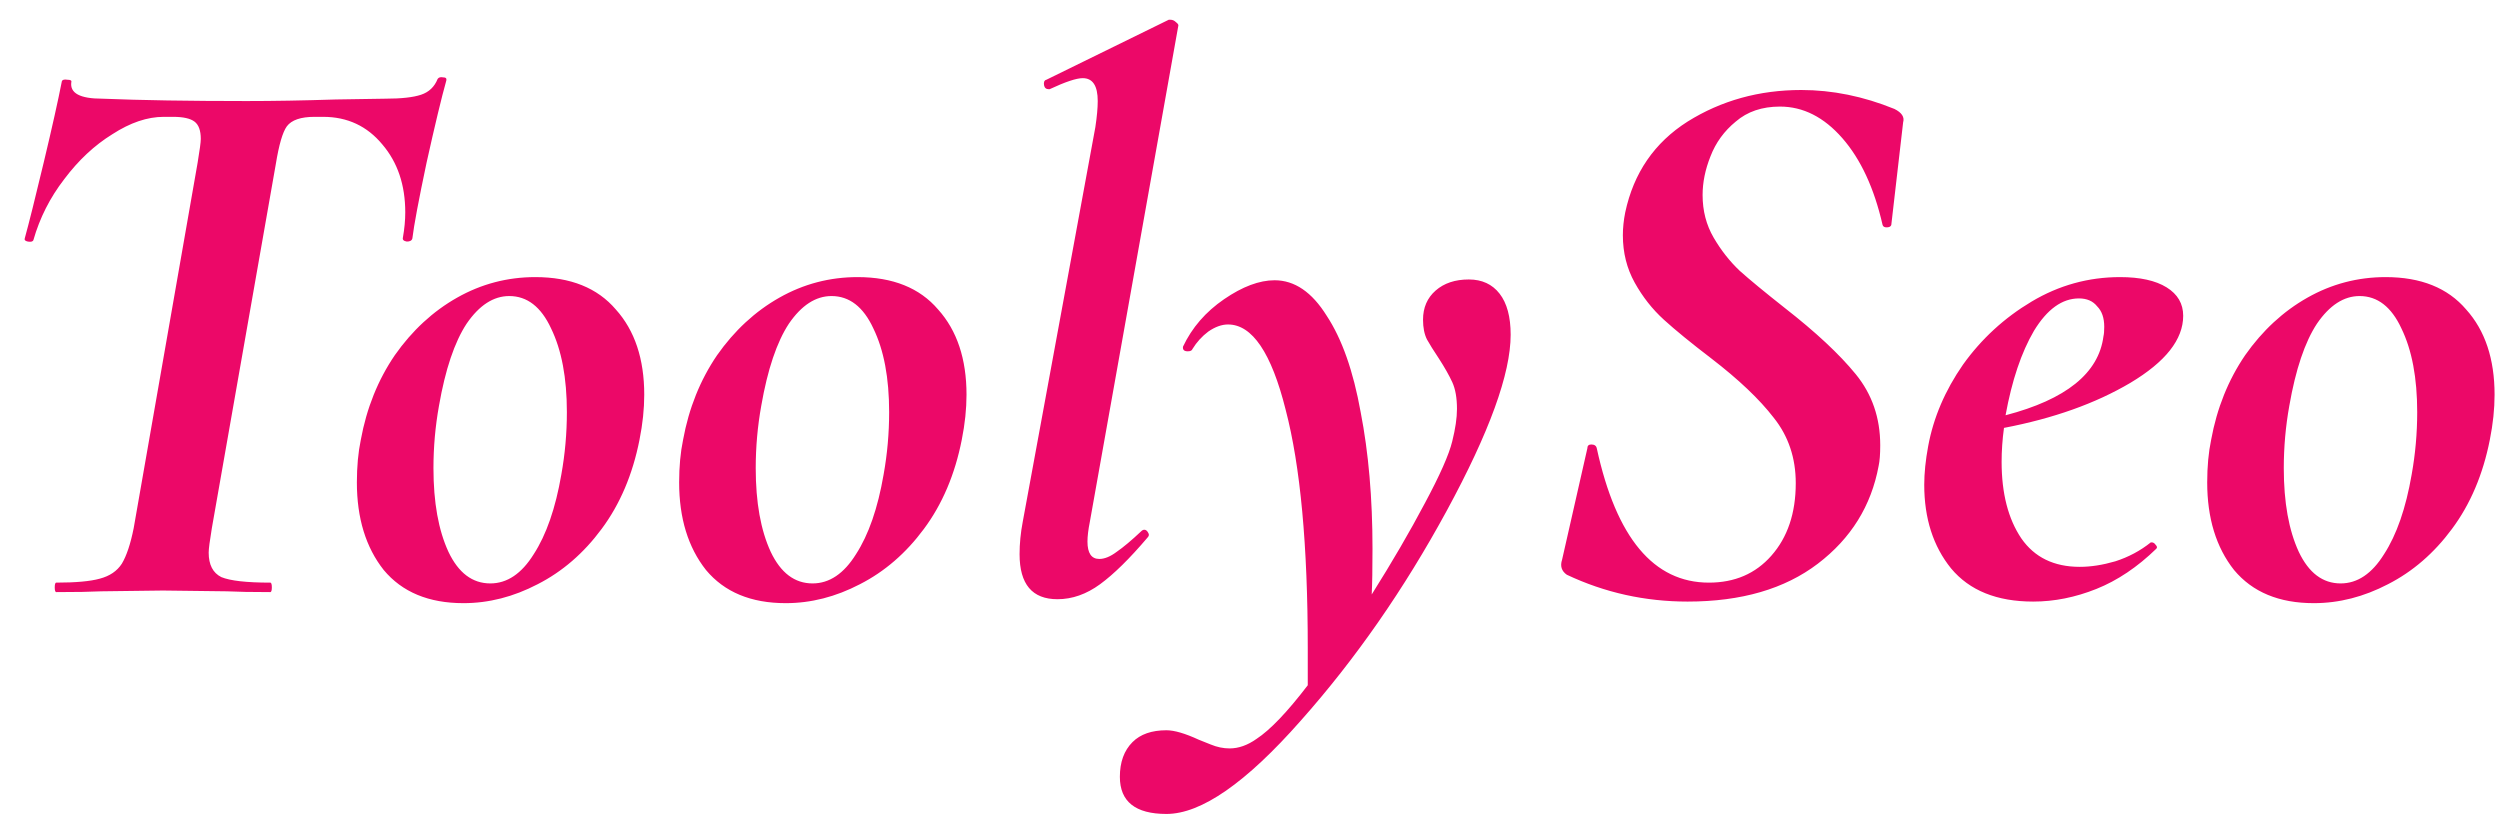
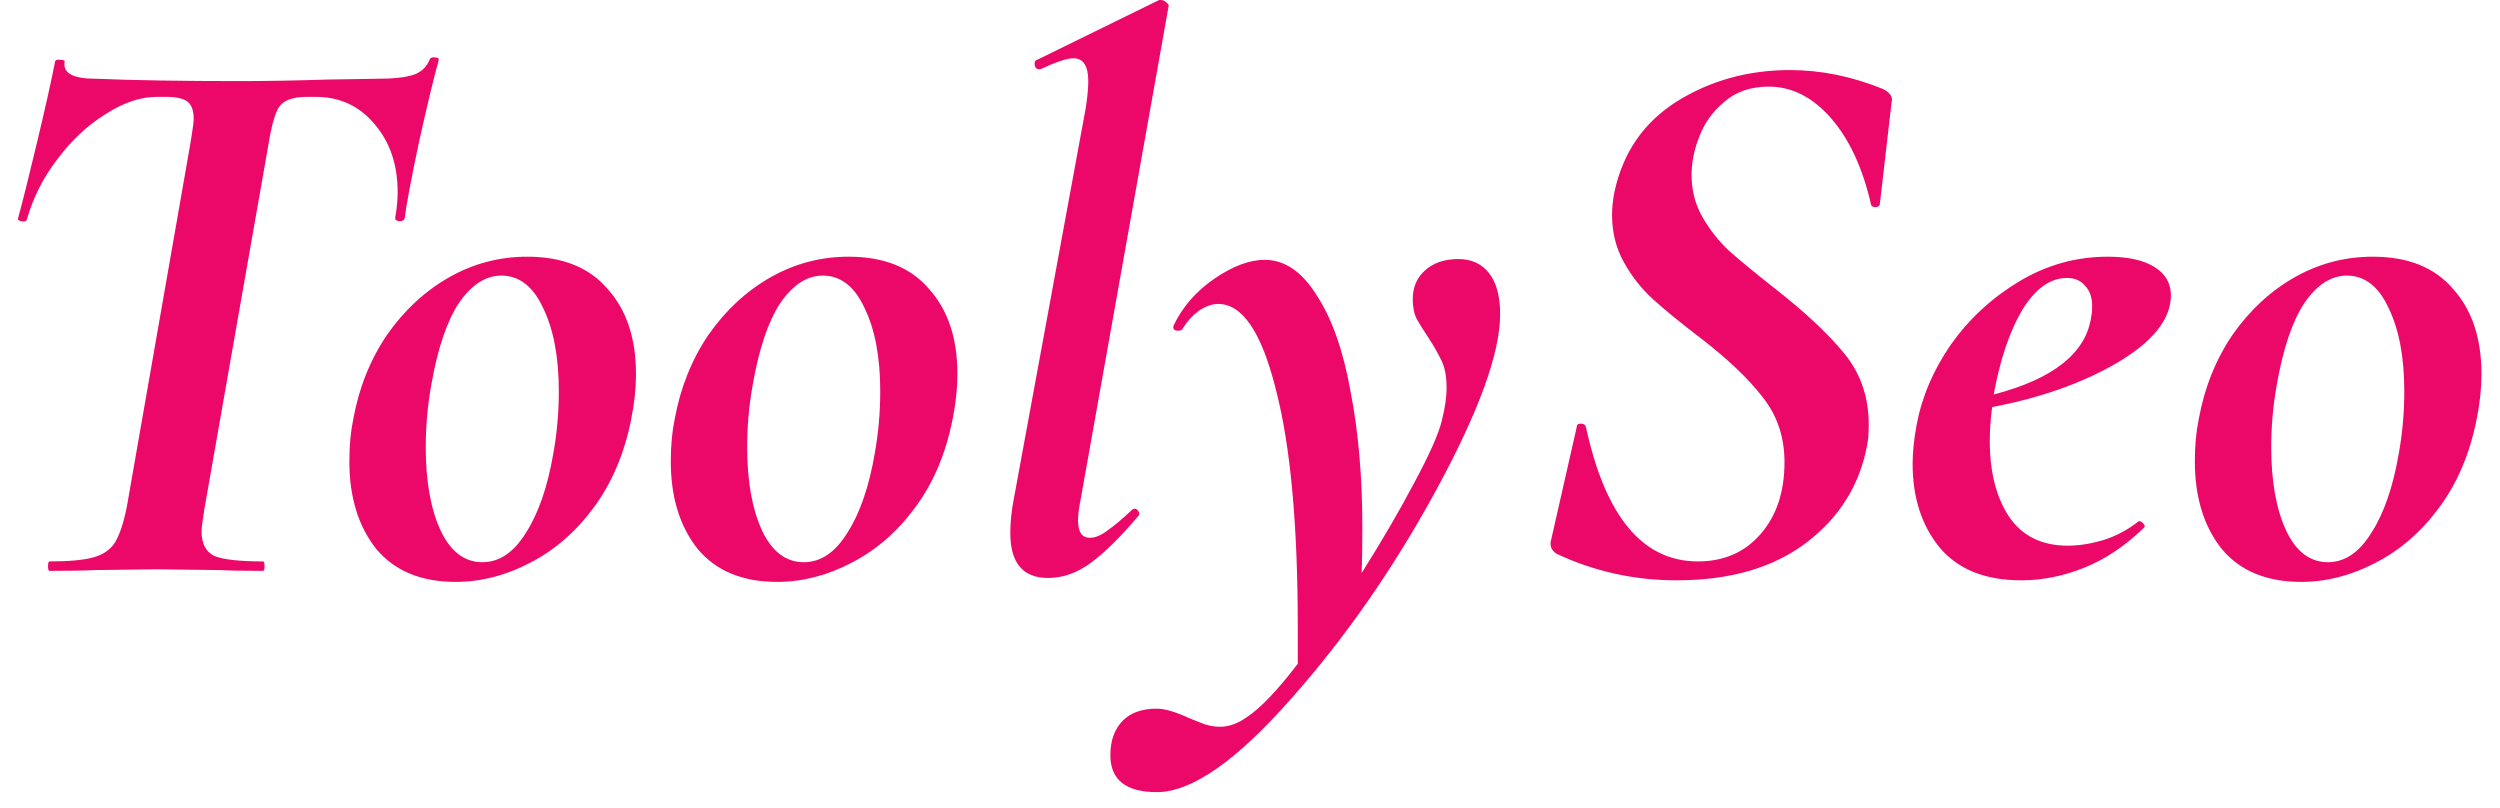
- <svg xmlns="http://www.w3.org/2000/svg" width="76" height="25" viewBox="0 0 76 25" fill="none">
-   <path d="M1.712 18C1.68 18 1.664 17.952 1.664 17.856C1.664 17.76 1.68 17.712 1.712 17.712C2.304 17.712 2.744 17.672 3.032 17.592C3.336 17.512 3.56 17.36 3.704 17.136C3.848 16.896 3.968 16.536 4.064 16.056L6.008 4.944C6.072 4.56 6.104 4.32 6.104 4.224C6.104 3.968 6.04 3.792 5.912 3.696C5.784 3.6 5.568 3.552 5.264 3.552H4.976C4.48 3.552 3.96 3.728 3.416 4.08C2.872 4.416 2.384 4.872 1.952 5.448C1.52 6.008 1.208 6.624 1.016 7.296C1 7.344 0.944 7.36 0.848 7.344C0.768 7.328 0.736 7.296 0.752 7.248C0.88 6.784 1.072 6.016 1.328 4.944C1.584 3.872 1.768 3.048 1.88 2.472C1.896 2.424 1.952 2.408 2.048 2.424C2.144 2.424 2.184 2.448 2.168 2.496C2.12 2.832 2.432 3 3.104 3C4.288 3.048 5.752 3.072 7.496 3.072C8.312 3.072 9.216 3.056 10.208 3.024L11.72 3C12.2 3 12.56 2.96 12.8 2.88C13.04 2.8 13.208 2.64 13.304 2.4C13.336 2.352 13.392 2.336 13.472 2.352C13.552 2.352 13.584 2.384 13.568 2.448C13.424 2.96 13.224 3.792 12.968 4.944C12.728 6.08 12.584 6.848 12.536 7.248C12.52 7.312 12.464 7.344 12.368 7.344C12.272 7.328 12.232 7.288 12.248 7.224C12.296 6.952 12.32 6.696 12.32 6.456C12.32 5.624 12.088 4.936 11.624 4.392C11.16 3.832 10.56 3.552 9.824 3.552H9.56C9.144 3.552 8.864 3.648 8.72 3.84C8.592 4.016 8.48 4.4 8.384 4.992L6.44 16.056C6.376 16.44 6.344 16.688 6.344 16.8C6.344 17.168 6.472 17.416 6.728 17.544C7 17.656 7.496 17.712 8.216 17.712C8.248 17.712 8.264 17.76 8.264 17.856C8.264 17.952 8.248 18 8.216 18C7.656 18 7.216 17.992 6.896 17.976L4.952 17.952L3.08 17.976C2.76 17.992 2.304 18 1.712 18ZM14.089 18.336C13.033 18.336 12.225 18 11.665 17.328C11.121 16.64 10.849 15.752 10.849 14.664C10.849 14.184 10.889 13.752 10.969 13.368C11.145 12.408 11.489 11.552 12.001 10.8C12.529 10.048 13.161 9.464 13.897 9.048C14.633 8.632 15.425 8.424 16.273 8.424C17.345 8.424 18.161 8.752 18.721 9.408C19.297 10.048 19.585 10.912 19.585 12C19.585 12.432 19.537 12.888 19.441 13.368C19.233 14.424 18.849 15.328 18.289 16.08C17.745 16.816 17.097 17.376 16.345 17.76C15.609 18.144 14.857 18.336 14.089 18.336ZM14.905 17.736C15.417 17.736 15.857 17.44 16.225 16.848C16.609 16.256 16.889 15.448 17.065 14.424C17.177 13.8 17.233 13.168 17.233 12.528C17.233 11.488 17.073 10.64 16.753 9.984C16.449 9.328 16.025 9 15.481 9C15.001 9 14.569 9.28 14.185 9.84C13.817 10.4 13.537 11.232 13.345 12.336C13.233 12.96 13.177 13.592 13.177 14.232C13.177 15.272 13.329 16.12 13.633 16.776C13.937 17.416 14.361 17.736 14.905 17.736ZM23.886 18.336C22.83 18.336 22.022 18 21.462 17.328C20.918 16.64 20.646 15.752 20.646 14.664C20.646 14.184 20.686 13.752 20.766 13.368C20.942 12.408 21.286 11.552 21.798 10.8C22.326 10.048 22.958 9.464 23.694 9.048C24.43 8.632 25.222 8.424 26.07 8.424C27.142 8.424 27.958 8.752 28.518 9.408C29.094 10.048 29.382 10.912 29.382 12C29.382 12.432 29.334 12.888 29.238 13.368C29.03 14.424 28.646 15.328 28.086 16.08C27.542 16.816 26.894 17.376 26.142 17.76C25.406 18.144 24.654 18.336 23.886 18.336ZM24.702 17.736C25.214 17.736 25.654 17.44 26.022 16.848C26.406 16.256 26.686 15.448 26.862 14.424C26.974 13.8 27.03 13.168 27.03 12.528C27.03 11.488 26.87 10.64 26.55 9.984C26.246 9.328 25.822 9 25.278 9C24.798 9 24.366 9.28 23.982 9.84C23.614 10.4 23.334 11.232 23.142 12.336C23.03 12.96 22.974 13.592 22.974 14.232C22.974 15.272 23.126 16.12 23.43 16.776C23.734 17.416 24.158 17.736 24.702 17.736ZM32.147 18.216C31.379 18.216 30.995 17.76 30.995 16.848C30.995 16.528 31.027 16.2 31.091 15.864L33.299 3.864C33.347 3.544 33.371 3.28 33.371 3.072C33.371 2.608 33.219 2.376 32.915 2.376C32.723 2.376 32.387 2.488 31.907 2.712H31.883C31.803 2.712 31.755 2.672 31.739 2.592C31.723 2.496 31.747 2.44 31.811 2.424L35.531 0.6H35.579C35.643 0.6 35.699 0.624 35.747 0.672C35.811 0.72 35.835 0.76 35.819 0.792L33.131 15.864C33.083 16.104 33.059 16.304 33.059 16.464C33.059 16.816 33.179 16.992 33.419 16.992C33.579 16.992 33.755 16.92 33.947 16.776C34.155 16.632 34.403 16.424 34.691 16.152C34.723 16.12 34.755 16.104 34.787 16.104C34.835 16.104 34.875 16.136 34.907 16.2C34.939 16.248 34.931 16.296 34.883 16.344C34.339 16.984 33.859 17.456 33.443 17.76C33.027 18.064 32.595 18.216 32.147 18.216ZM44.652 8.496C45.052 8.496 45.364 8.64 45.588 8.928C45.812 9.216 45.924 9.632 45.924 10.176C45.924 11.36 45.276 13.144 43.98 15.528C42.684 17.912 41.204 20.04 39.54 21.912C37.876 23.8 36.516 24.744 35.46 24.744C34.516 24.744 34.044 24.368 34.044 23.616C34.044 23.168 34.172 22.816 34.428 22.56C34.668 22.32 35.012 22.2 35.46 22.2C35.7 22.2 36.028 22.296 36.444 22.488C36.492 22.504 36.612 22.552 36.804 22.632C36.996 22.712 37.188 22.752 37.38 22.752C37.652 22.752 37.924 22.656 38.196 22.464C38.612 22.192 39.132 21.648 39.756 20.832V19.704C39.756 16.584 39.532 14.168 39.084 12.456C38.652 10.728 38.068 9.864 37.332 9.864C37.14 9.864 36.94 9.936 36.732 10.08C36.54 10.224 36.38 10.4 36.252 10.608C36.236 10.656 36.188 10.68 36.108 10.68C35.996 10.68 35.948 10.632 35.964 10.536C36.236 9.96 36.652 9.48 37.212 9.096C37.772 8.712 38.284 8.52 38.748 8.52C39.356 8.52 39.884 8.88 40.332 9.6C40.796 10.304 41.14 11.28 41.364 12.528C41.604 13.76 41.724 15.144 41.724 16.68C41.724 17.288 41.716 17.752 41.7 18.072C42.324 17.08 42.86 16.16 43.308 15.312C43.772 14.448 44.052 13.816 44.148 13.416C44.244 13.032 44.292 12.704 44.292 12.432C44.292 12.096 44.244 11.824 44.148 11.616C44.052 11.408 43.916 11.168 43.74 10.896C43.58 10.656 43.46 10.464 43.38 10.32C43.3 10.16 43.26 9.96 43.26 9.72C43.26 9.352 43.388 9.056 43.644 8.832C43.9 8.608 44.236 8.496 44.652 8.496ZM51.303 18.288C50.007 18.288 48.783 18.016 47.631 17.472C47.471 17.36 47.423 17.208 47.487 17.016L48.255 13.632C48.255 13.552 48.295 13.512 48.375 13.512C48.471 13.512 48.527 13.552 48.543 13.632C49.135 16.352 50.271 17.712 51.951 17.712C52.735 17.712 53.367 17.44 53.847 16.896C54.343 16.336 54.591 15.6 54.591 14.688C54.591 13.92 54.367 13.256 53.919 12.696C53.487 12.136 52.855 11.536 52.023 10.896C51.415 10.432 50.935 10.04 50.583 9.72C50.231 9.4 49.935 9.024 49.695 8.592C49.455 8.16 49.335 7.68 49.335 7.152C49.335 6.928 49.359 6.696 49.407 6.456C49.663 5.256 50.295 4.336 51.303 3.696C52.327 3.056 53.479 2.736 54.759 2.736C55.703 2.736 56.647 2.928 57.591 3.312C57.815 3.424 57.903 3.56 57.855 3.72L57.495 6.84C57.479 6.888 57.431 6.912 57.351 6.912C57.287 6.912 57.247 6.888 57.231 6.84C56.975 5.72 56.567 4.84 56.007 4.2C55.447 3.56 54.815 3.24 54.111 3.24C53.567 3.24 53.119 3.392 52.767 3.696C52.415 3.984 52.159 4.336 51.999 4.752C51.839 5.152 51.759 5.544 51.759 5.928C51.759 6.408 51.871 6.84 52.095 7.224C52.319 7.608 52.583 7.944 52.887 8.232C53.191 8.504 53.647 8.88 54.255 9.36C55.199 10.096 55.919 10.768 56.415 11.376C56.911 11.984 57.159 12.704 57.159 13.536C57.159 13.808 57.143 14.016 57.111 14.16C56.887 15.376 56.271 16.368 55.263 17.136C54.255 17.904 52.935 18.288 51.303 18.288ZM64.449 8.424C65.057 8.424 65.529 8.528 65.865 8.736C66.201 8.944 66.369 9.232 66.369 9.6C66.369 10.32 65.833 11 64.761 11.64C63.705 12.264 62.425 12.72 60.921 13.008C60.873 13.36 60.849 13.704 60.849 14.04C60.849 15 61.049 15.776 61.449 16.368C61.849 16.944 62.441 17.232 63.225 17.232C63.561 17.232 63.921 17.176 64.305 17.064C64.705 16.936 65.065 16.744 65.385 16.488H65.409C65.457 16.488 65.497 16.512 65.529 16.56C65.577 16.608 65.585 16.648 65.553 16.68C64.977 17.24 64.369 17.648 63.729 17.904C63.089 18.16 62.449 18.288 61.809 18.288C60.705 18.288 59.873 17.952 59.313 17.28C58.769 16.608 58.497 15.76 58.497 14.736C58.497 14.384 58.537 13.992 58.617 13.56C58.777 12.696 59.129 11.872 59.673 11.088C60.233 10.304 60.929 9.664 61.761 9.168C62.593 8.672 63.489 8.424 64.449 8.424ZM63.945 10.224C63.961 10.16 63.969 10.064 63.969 9.936C63.969 9.664 63.897 9.456 63.753 9.312C63.625 9.152 63.441 9.072 63.201 9.072C62.689 9.072 62.233 9.4 61.833 10.056C61.449 10.712 61.161 11.568 60.969 12.624C62.809 12.144 63.801 11.344 63.945 10.224ZM70.339 18.336C69.283 18.336 68.475 18 67.915 17.328C67.371 16.64 67.099 15.752 67.099 14.664C67.099 14.184 67.139 13.752 67.219 13.368C67.395 12.408 67.739 11.552 68.251 10.8C68.779 10.048 69.411 9.464 70.147 9.048C70.883 8.632 71.675 8.424 72.523 8.424C73.595 8.424 74.411 8.752 74.971 9.408C75.547 10.048 75.835 10.912 75.835 12C75.835 12.432 75.787 12.888 75.691 13.368C75.483 14.424 75.099 15.328 74.539 16.08C73.995 16.816 73.347 17.376 72.595 17.76C71.859 18.144 71.107 18.336 70.339 18.336ZM71.155 17.736C71.667 17.736 72.107 17.44 72.475 16.848C72.859 16.256 73.139 15.448 73.315 14.424C73.427 13.8 73.483 13.168 73.483 12.528C73.483 11.488 73.323 10.64 73.003 9.984C72.699 9.328 72.275 9 71.731 9C71.251 9 70.819 9.28 70.435 9.84C70.067 10.4 69.787 11.232 69.595 12.336C69.483 12.96 69.427 13.592 69.427 14.232C69.427 15.272 69.579 16.12 69.883 16.776C70.187 17.416 70.611 17.736 71.155 17.736Z" fill="#EC0868" />
+ <svg xmlns="http://www.w3.org/2000/svg" width="127" height="41" viewBox="0 0 127 41" fill="none">
+   <path d="M2.52 29C2.467 29 2.44 28.92 2.44 28.76C2.44 28.6 2.467 28.52 2.52 28.52C3.507 28.52 4.24 28.453 4.72 28.32C5.227 28.187 5.6 27.933 5.84 27.56C6.08 27.16 6.28 26.56 6.44 25.76L9.68 7.24C9.787 6.6 9.84 6.2 9.84 6.04C9.84 5.613 9.733 5.32 9.52 5.16C9.307 5 8.947 4.92 8.44 4.92H7.96C7.133 4.92 6.267 5.213 5.36 5.8C4.453 6.36 3.64 7.12 2.92 8.08C2.2 9.013 1.68 10.04 1.36 11.16C1.333 11.24 1.24 11.267 1.08 11.24C0.947 11.213 0.893 11.16 0.92 11.08C1.133 10.307 1.453 9.027 1.88 7.24C2.307 5.453 2.613 4.08 2.8 3.12C2.827 3.04 2.92 3.013 3.08 3.04C3.24 3.04 3.307 3.08 3.28 3.16C3.2 3.72 3.72 4 4.84 4C6.813 4.08 9.253 4.12 12.16 4.12C13.52 4.12 15.027 4.093 16.68 4.04L19.2 4C20 4 20.6 3.933 21 3.8C21.4 3.667 21.68 3.4 21.84 3C21.893 2.92 21.987 2.893 22.12 2.92C22.253 2.92 22.307 2.973 22.28 3.08C22.04 3.933 21.707 5.32 21.28 7.24C20.88 9.133 20.64 10.413 20.56 11.08C20.533 11.187 20.44 11.24 20.28 11.24C20.12 11.213 20.053 11.147 20.08 11.04C20.16 10.587 20.2 10.16 20.2 9.76C20.2 8.373 19.813 7.227 19.04 6.32C18.267 5.387 17.267 4.92 16.04 4.92H15.6C14.907 4.92 14.44 5.08 14.2 5.4C13.987 5.693 13.8 6.333 13.64 7.32L10.4 25.76C10.293 26.4 10.24 26.813 10.24 27C10.24 27.613 10.453 28.027 10.88 28.24C11.333 28.427 12.16 28.52 13.36 28.52C13.413 28.52 13.44 28.6 13.44 28.76C13.44 28.92 13.413 29 13.36 29C12.427 29 11.693 28.987 11.16 28.96L7.92 28.92L4.8 28.96C4.267 28.987 3.507 29 2.52 29ZM23.148 29.56C21.388 29.56 20.041 29 19.108 27.88C18.201 26.733 17.748 25.253 17.748 23.44C17.748 22.64 17.815 21.92 17.948 21.28C18.241 19.68 18.815 18.253 19.668 17C20.548 15.747 21.602 14.773 22.828 14.08C24.055 13.387 25.375 13.04 26.788 13.04C28.575 13.04 29.935 13.587 30.868 14.68C31.828 15.747 32.308 17.187 32.308 19C32.308 19.72 32.228 20.48 32.068 21.28C31.721 23.04 31.081 24.547 30.148 25.8C29.241 27.027 28.162 27.96 26.908 28.6C25.681 29.24 24.428 29.56 23.148 29.56ZM24.508 28.56C25.361 28.56 26.095 28.067 26.708 27.08C27.348 26.093 27.815 24.747 28.108 23.04C28.295 22 28.388 20.947 28.388 19.88C28.388 18.147 28.122 16.733 27.588 15.64C27.081 14.547 26.375 14 25.468 14C24.668 14 23.948 14.467 23.308 15.4C22.695 16.333 22.228 17.72 21.908 19.56C21.721 20.6 21.628 21.653 21.628 22.72C21.628 24.453 21.881 25.867 22.388 26.96C22.895 28.027 23.602 28.56 24.508 28.56ZM39.476 29.56C37.716 29.56 36.37 29 35.436 27.88C34.53 26.733 34.076 25.253 34.076 23.44C34.076 22.64 34.143 21.92 34.276 21.28C34.57 19.68 35.143 18.253 35.996 17C36.876 15.747 37.93 14.773 39.156 14.08C40.383 13.387 41.703 13.04 43.116 13.04C44.903 13.04 46.263 13.587 47.196 14.68C48.156 15.747 48.636 17.187 48.636 19C48.636 19.72 48.556 20.48 48.396 21.28C48.05 23.04 47.41 24.547 46.476 25.8C45.57 27.027 44.49 27.96 43.236 28.6C42.01 29.24 40.756 29.56 39.476 29.56ZM40.836 28.56C41.69 28.56 42.423 28.067 43.036 27.08C43.676 26.093 44.143 24.747 44.436 23.04C44.623 22 44.716 20.947 44.716 19.88C44.716 18.147 44.45 16.733 43.916 15.64C43.41 14.547 42.703 14 41.796 14C40.996 14 40.276 14.467 39.636 15.4C39.023 16.333 38.556 17.72 38.236 19.56C38.05 20.6 37.956 21.653 37.956 22.72C37.956 24.453 38.21 25.867 38.716 26.96C39.223 28.027 39.93 28.56 40.836 28.56ZM53.244 29.36C51.964 29.36 51.324 28.6 51.324 27.08C51.324 26.547 51.378 26 51.484 25.44L55.164 5.44C55.244 4.907 55.284 4.467 55.284 4.12C55.284 3.347 55.031 2.96 54.524 2.96C54.204 2.96 53.644 3.147 52.844 3.52H52.804C52.671 3.52 52.591 3.453 52.564 3.32C52.538 3.16 52.578 3.067 52.684 3.04L58.884 -9.53674e-07H58.964C59.071 -9.53674e-07 59.164 0.04 59.244 0.12C59.351 0.2 59.391 0.267 59.364 0.32L54.884 25.44C54.804 25.84 54.764 26.173 54.764 26.44C54.764 27.027 54.964 27.32 55.364 27.32C55.631 27.32 55.924 27.2 56.244 26.96C56.591 26.72 57.004 26.373 57.484 25.92C57.538 25.867 57.591 25.84 57.644 25.84C57.724 25.84 57.791 25.893 57.844 26C57.898 26.08 57.884 26.16 57.804 26.24C56.898 27.307 56.098 28.093 55.404 28.6C54.711 29.107 53.991 29.36 53.244 29.36ZM74.087 13.16C74.754 13.16 75.274 13.4 75.647 13.88C76.02 14.36 76.207 15.053 76.207 15.96C76.207 17.933 75.127 20.907 72.967 24.88C70.807 28.853 68.341 32.4 65.567 35.52C62.794 38.667 60.527 40.24 58.767 40.24C57.194 40.24 56.407 39.613 56.407 38.36C56.407 37.613 56.62 37.027 57.047 36.6C57.447 36.2 58.02 36 58.767 36C59.167 36 59.714 36.16 60.407 36.48C60.487 36.507 60.687 36.587 61.007 36.72C61.327 36.853 61.647 36.92 61.967 36.92C62.42 36.92 62.874 36.76 63.327 36.44C64.02 35.987 64.887 35.08 65.927 33.72V31.84C65.927 26.64 65.554 22.613 64.807 19.76C64.087 16.88 63.114 15.44 61.887 15.44C61.567 15.44 61.234 15.56 60.887 15.8C60.567 16.04 60.3 16.333 60.087 16.68C60.06 16.76 59.98 16.8 59.847 16.8C59.66 16.8 59.581 16.72 59.607 16.56C60.06 15.6 60.754 14.8 61.687 14.16C62.62 13.52 63.474 13.2 64.247 13.2C65.26 13.2 66.141 13.8 66.887 15C67.66 16.173 68.234 17.8 68.607 19.88C69.007 21.933 69.207 24.24 69.207 26.8C69.207 27.813 69.194 28.587 69.167 29.12C70.207 27.467 71.1 25.933 71.847 24.52C72.621 23.08 73.087 22.027 73.247 21.36C73.407 20.72 73.487 20.173 73.487 19.72C73.487 19.16 73.407 18.707 73.247 18.36C73.087 18.013 72.861 17.613 72.567 17.16C72.3 16.76 72.1 16.44 71.967 16.2C71.834 15.933 71.767 15.6 71.767 15.2C71.767 14.587 71.981 14.093 72.407 13.72C72.834 13.347 73.394 13.16 74.087 13.16ZM85.172 29.48C83.012 29.48 80.972 29.027 79.052 28.12C78.785 27.933 78.706 27.68 78.812 27.36L80.092 21.72C80.092 21.587 80.159 21.52 80.292 21.52C80.452 21.52 80.546 21.587 80.572 21.72C81.559 26.253 83.452 28.52 86.252 28.52C87.559 28.52 88.612 28.067 89.412 27.16C90.239 26.227 90.652 25 90.652 23.48C90.652 22.2 90.279 21.093 89.532 20.16C88.812 19.227 87.759 18.227 86.372 17.16C85.359 16.387 84.559 15.733 83.972 15.2C83.385 14.667 82.892 14.04 82.492 13.32C82.092 12.6 81.892 11.8 81.892 10.92C81.892 10.547 81.932 10.16 82.012 9.76C82.439 7.76 83.492 6.227 85.172 5.16C86.879 4.093 88.799 3.56 90.932 3.56C92.505 3.56 94.079 3.88 95.652 4.52C96.025 4.707 96.172 4.933 96.092 5.2L95.492 10.4C95.466 10.48 95.385 10.52 95.252 10.52C95.145 10.52 95.079 10.48 95.052 10.4C94.626 8.533 93.945 7.067 93.012 6C92.079 4.933 91.025 4.4 89.852 4.4C88.945 4.4 88.199 4.653 87.612 5.16C87.025 5.64 86.599 6.227 86.332 6.92C86.066 7.587 85.932 8.24 85.932 8.88C85.932 9.68 86.119 10.4 86.492 11.04C86.865 11.68 87.305 12.24 87.812 12.72C88.319 13.173 89.079 13.8 90.092 14.6C91.665 15.827 92.865 16.947 93.692 17.96C94.519 18.973 94.932 20.173 94.932 21.56C94.932 22.013 94.906 22.36 94.852 22.6C94.479 24.627 93.452 26.28 91.772 27.56C90.092 28.84 87.892 29.48 85.172 29.48ZM107.081 13.04C108.095 13.04 108.881 13.213 109.441 13.56C110.001 13.907 110.281 14.387 110.281 15C110.281 16.2 109.388 17.333 107.601 18.4C105.841 19.44 103.708 20.2 101.201 20.68C101.121 21.267 101.081 21.84 101.081 22.4C101.081 24 101.415 25.293 102.081 26.28C102.748 27.24 103.735 27.72 105.041 27.72C105.601 27.72 106.201 27.627 106.841 27.44C107.508 27.227 108.108 26.907 108.641 26.48H108.681C108.761 26.48 108.828 26.52 108.881 26.6C108.961 26.68 108.975 26.747 108.921 26.8C107.961 27.733 106.948 28.413 105.881 28.84C104.815 29.267 103.748 29.48 102.681 29.48C100.841 29.48 99.455 28.92 98.521 27.8C97.615 26.68 97.161 25.267 97.161 23.56C97.161 22.973 97.228 22.32 97.361 21.6C97.628 20.16 98.215 18.787 99.121 17.48C100.055 16.173 101.215 15.107 102.601 14.28C103.988 13.453 105.481 13.04 107.081 13.04ZM106.241 16.04C106.268 15.933 106.281 15.773 106.281 15.56C106.281 15.107 106.161 14.76 105.921 14.52C105.708 14.253 105.401 14.12 105.001 14.12C104.148 14.12 103.388 14.667 102.721 15.76C102.081 16.853 101.601 18.28 101.281 20.04C104.348 19.24 106.001 17.907 106.241 16.04ZM116.898 29.56C115.138 29.56 113.791 29 112.858 27.88C111.951 26.733 111.498 25.253 111.498 23.44C111.498 22.64 111.565 21.92 111.698 21.28C111.991 19.68 112.565 18.253 113.418 17C114.298 15.747 115.351 14.773 116.578 14.08C117.805 13.387 119.125 13.04 120.538 13.04C122.325 13.04 123.685 13.587 124.618 14.68C125.578 15.747 126.058 17.187 126.058 19C126.058 19.72 125.978 20.48 125.818 21.28C125.471 23.04 124.831 24.547 123.898 25.8C122.991 27.027 121.911 27.96 120.658 28.6C119.431 29.24 118.178 29.56 116.898 29.56ZM118.258 28.56C119.111 28.56 119.845 28.067 120.458 27.08C121.098 26.093 121.565 24.747 121.858 23.04C122.045 22 122.138 20.947 122.138 19.88C122.138 18.147 121.871 16.733 121.338 15.64C120.831 14.547 120.125 14 119.218 14C118.418 14 117.698 14.467 117.058 15.4C116.445 16.333 115.978 17.72 115.658 19.56C115.471 20.6 115.378 21.653 115.378 22.72C115.378 24.453 115.631 25.867 116.138 26.96C116.645 28.027 117.351 28.56 118.258 28.56Z" fill="#EC0868" />
</svg>
